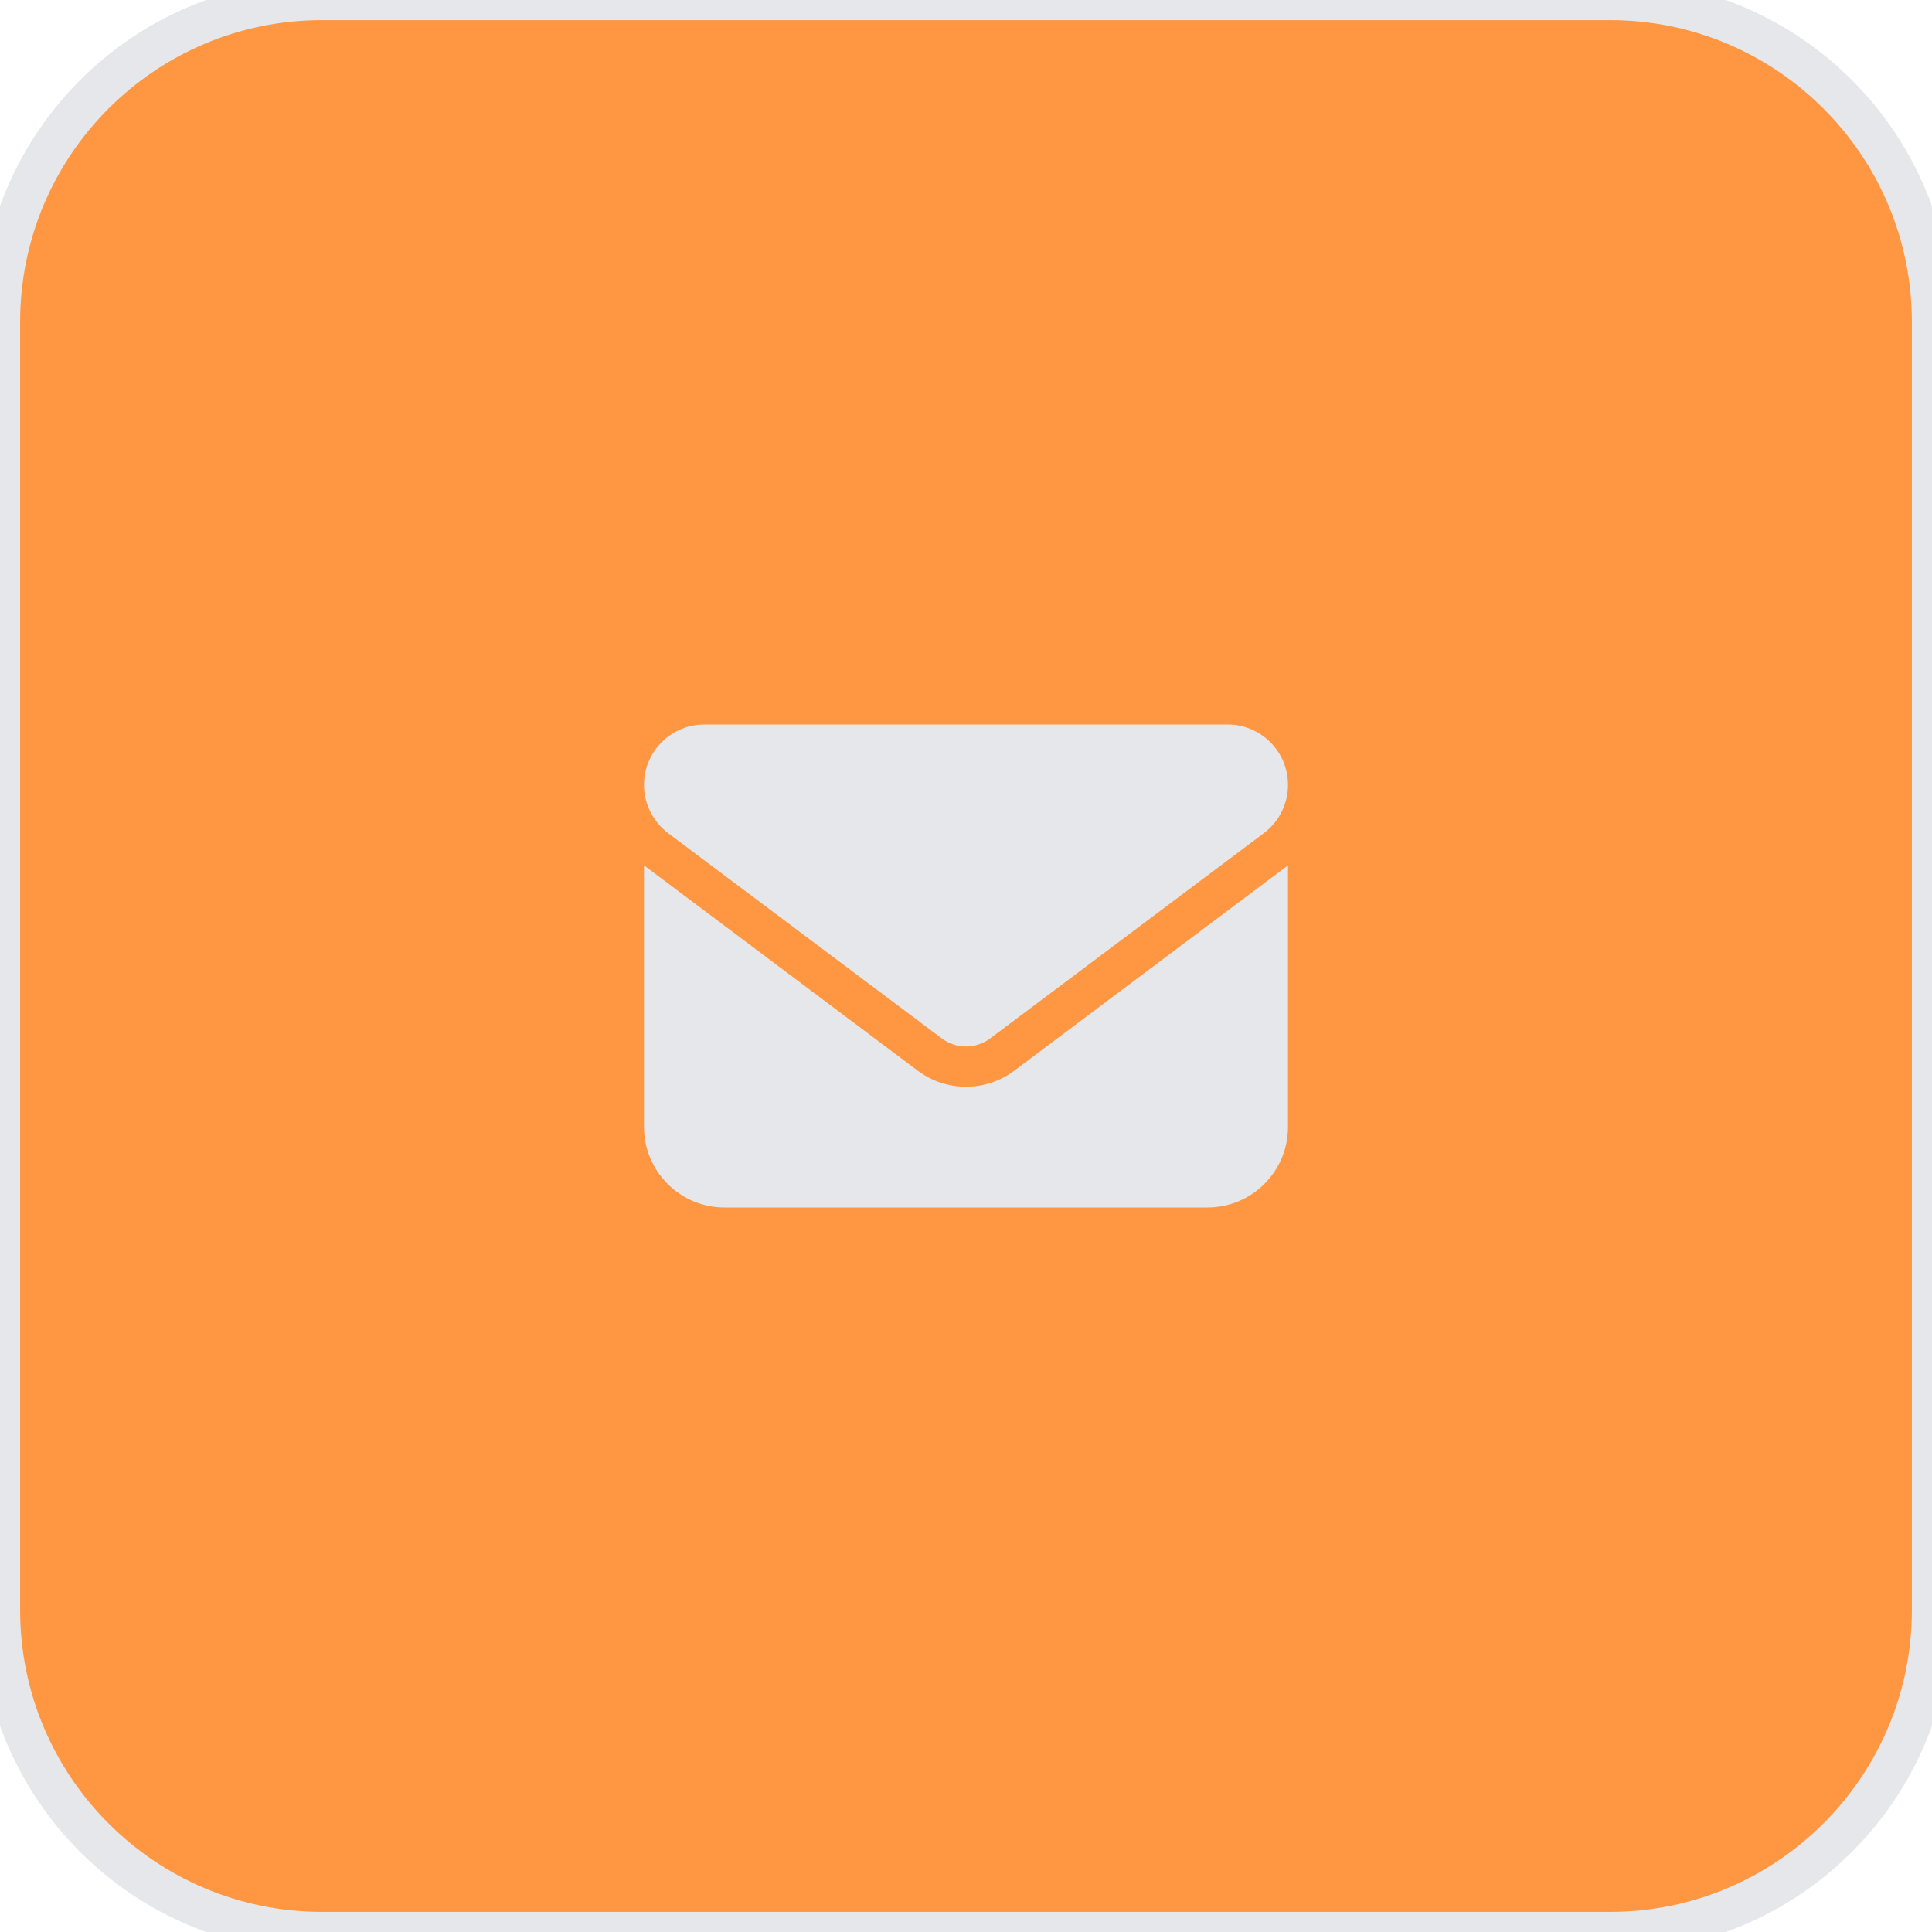
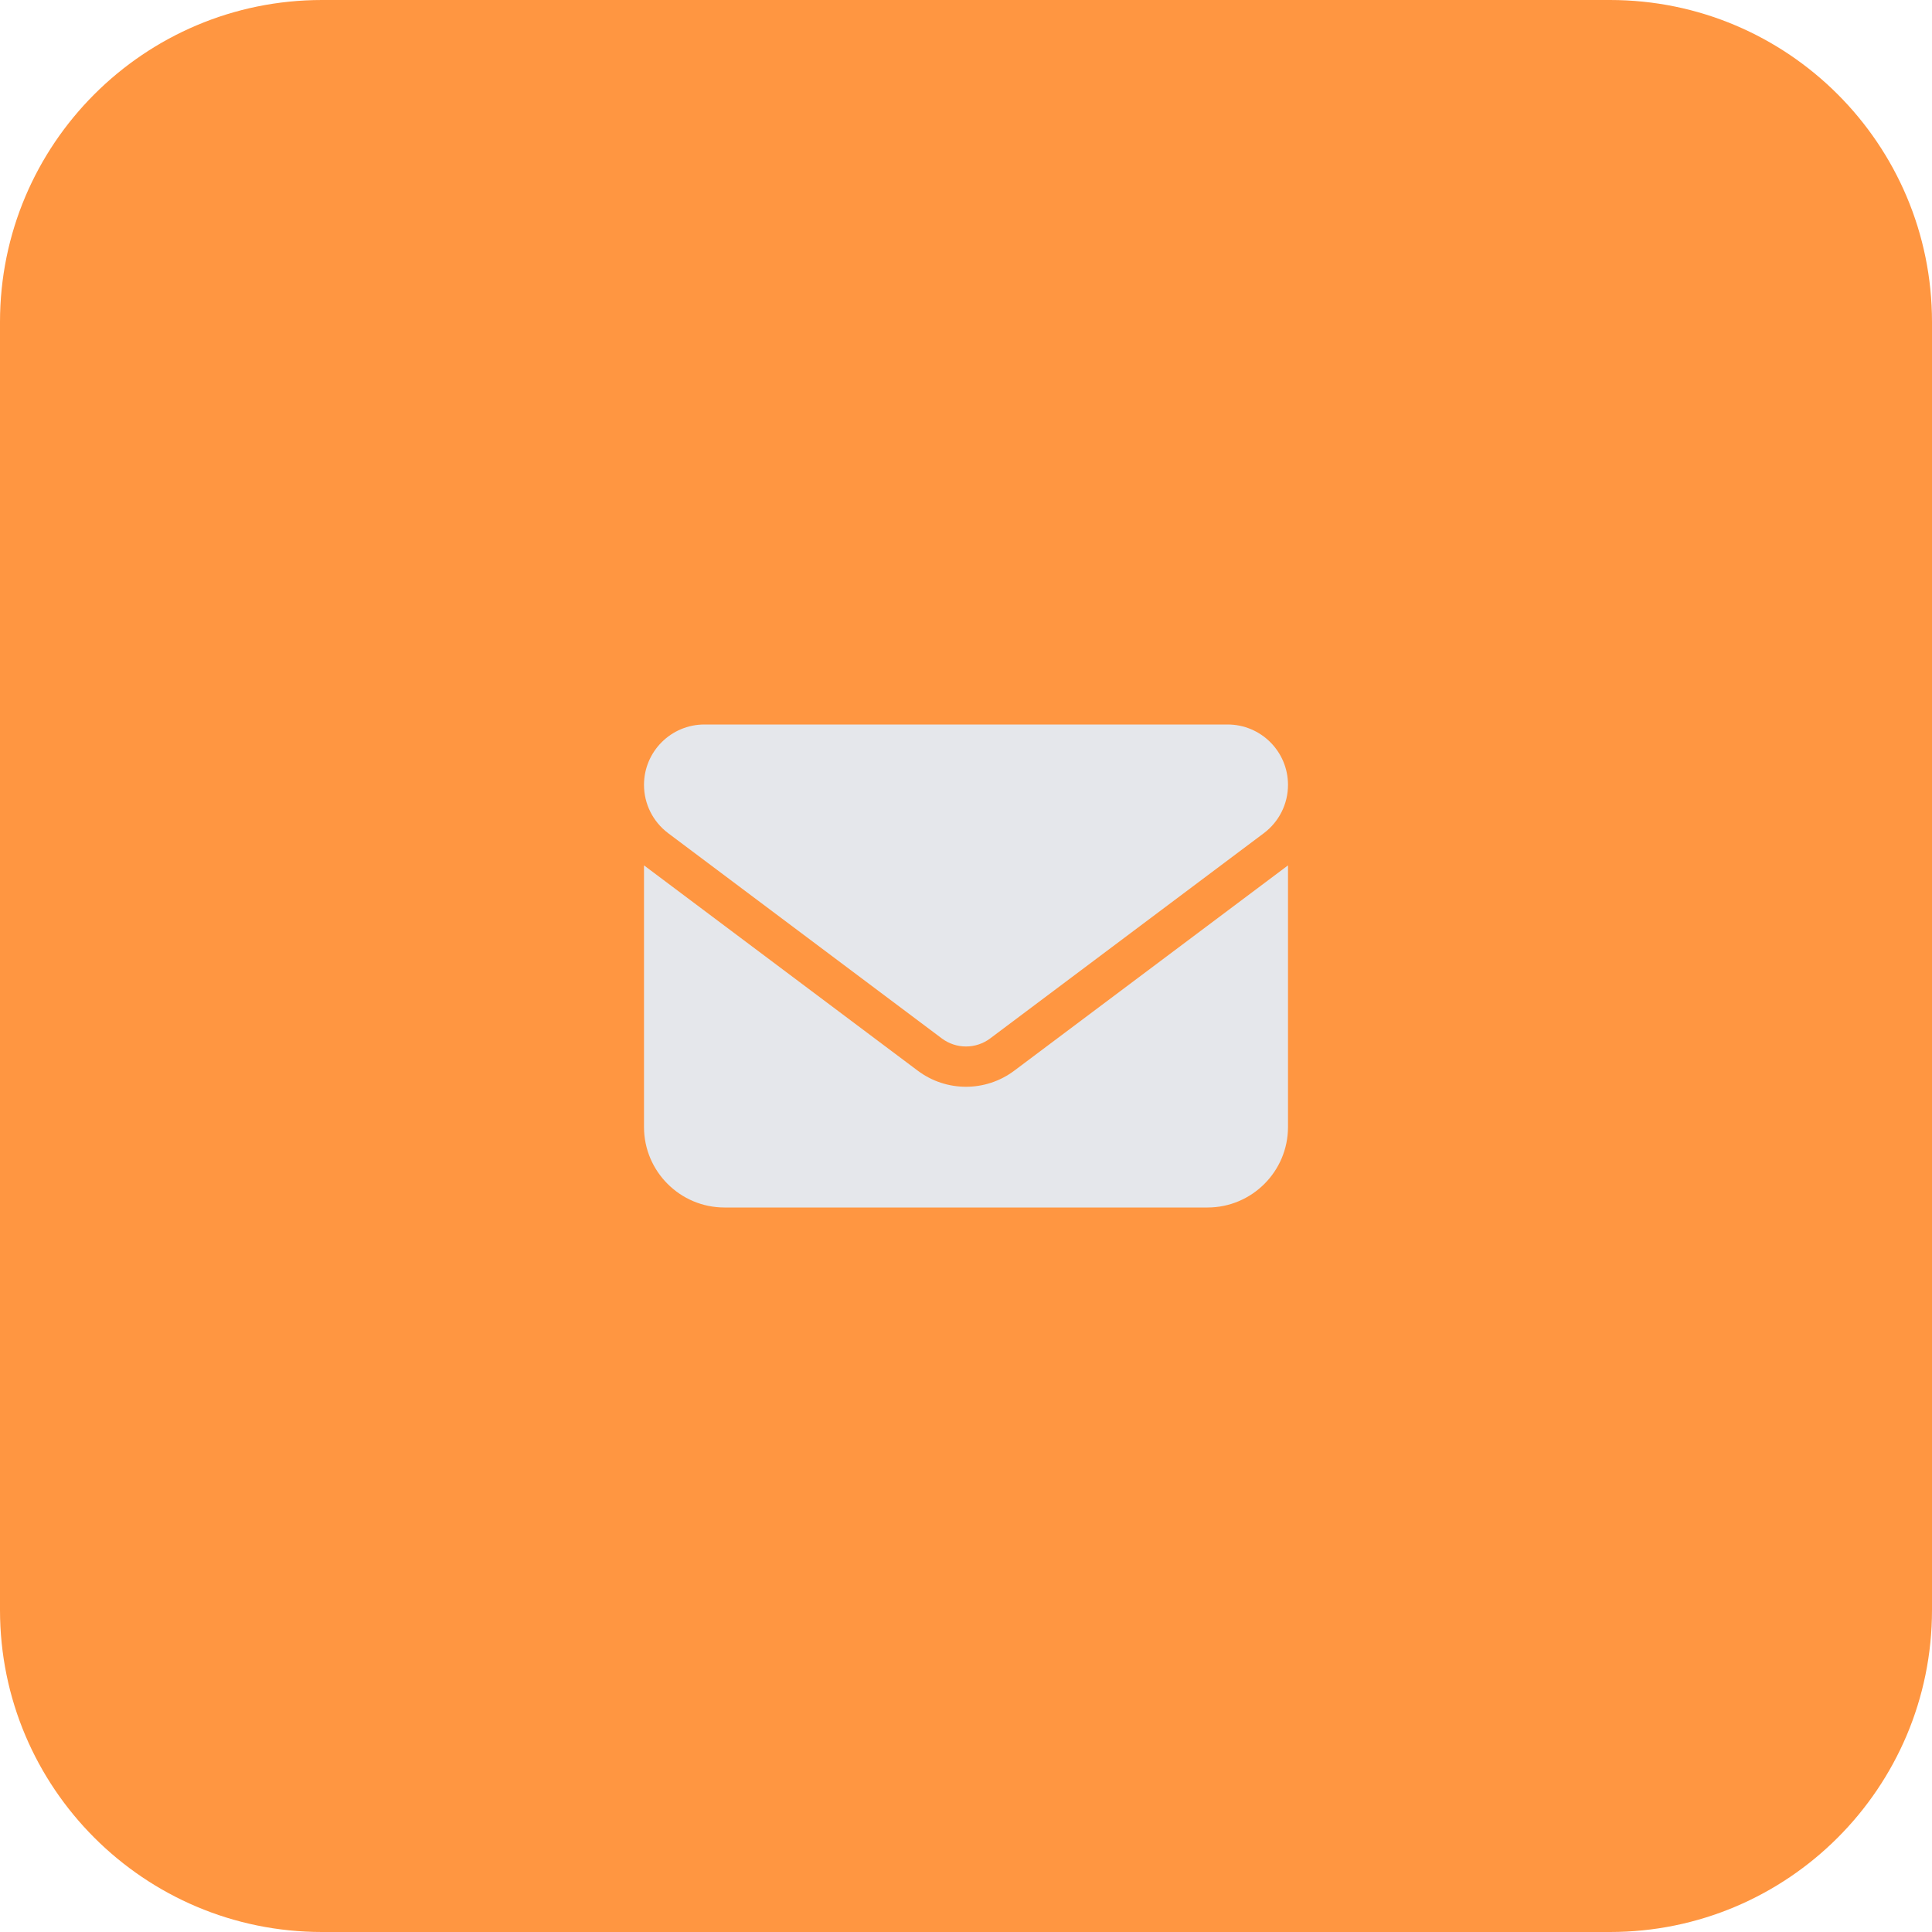
<svg xmlns="http://www.w3.org/2000/svg" width="48" height="48" viewBox="0 0 48 48" fill="none">
-   <path d="M40 0C44.418 0 48 3.582 48 8V40C48 44.418 44.418 48 40 48H8C3.582 48 0 44.418 0 40V8C5.15405e-07 3.582 3.582 0 8 0H40Z" fill="#FF9641" />
-   <path d="M40 0C44.418 0 48 3.582 48 8V40C48 44.418 44.418 48 40 48H8C3.582 48 0 44.418 0 40V8C5.15405e-07 3.582 3.582 0 8 0H40Z" stroke="#E5E7EB" />
+   <path d="M0 8C0 3.582 3.582 0 8 0H40C44.418 0 48 3.582 48 8V40C48 44.418 44.418 48 40 48H8C3.582 48 0 44.418 0 40V8Z" fill="#FF9641" />
  <path d="M17.5 18C16.672 18 16 18.672 16 19.5C16 19.972 16.222 20.416 16.6 20.7L23.4 25.8C23.756 26.066 24.244 26.066 24.6 25.8L31.4 20.7C31.778 20.416 32 19.972 32 19.5C32 18.672 31.328 18 30.5 18H17.5ZM16 21.5V28C16 29.103 16.897 30 18 30H30C31.103 30 32 29.103 32 28V21.5L25.2 26.6C24.488 27.134 23.512 27.134 22.8 26.6L16 21.5Z" fill="#E5E7EB" />
</svg>
